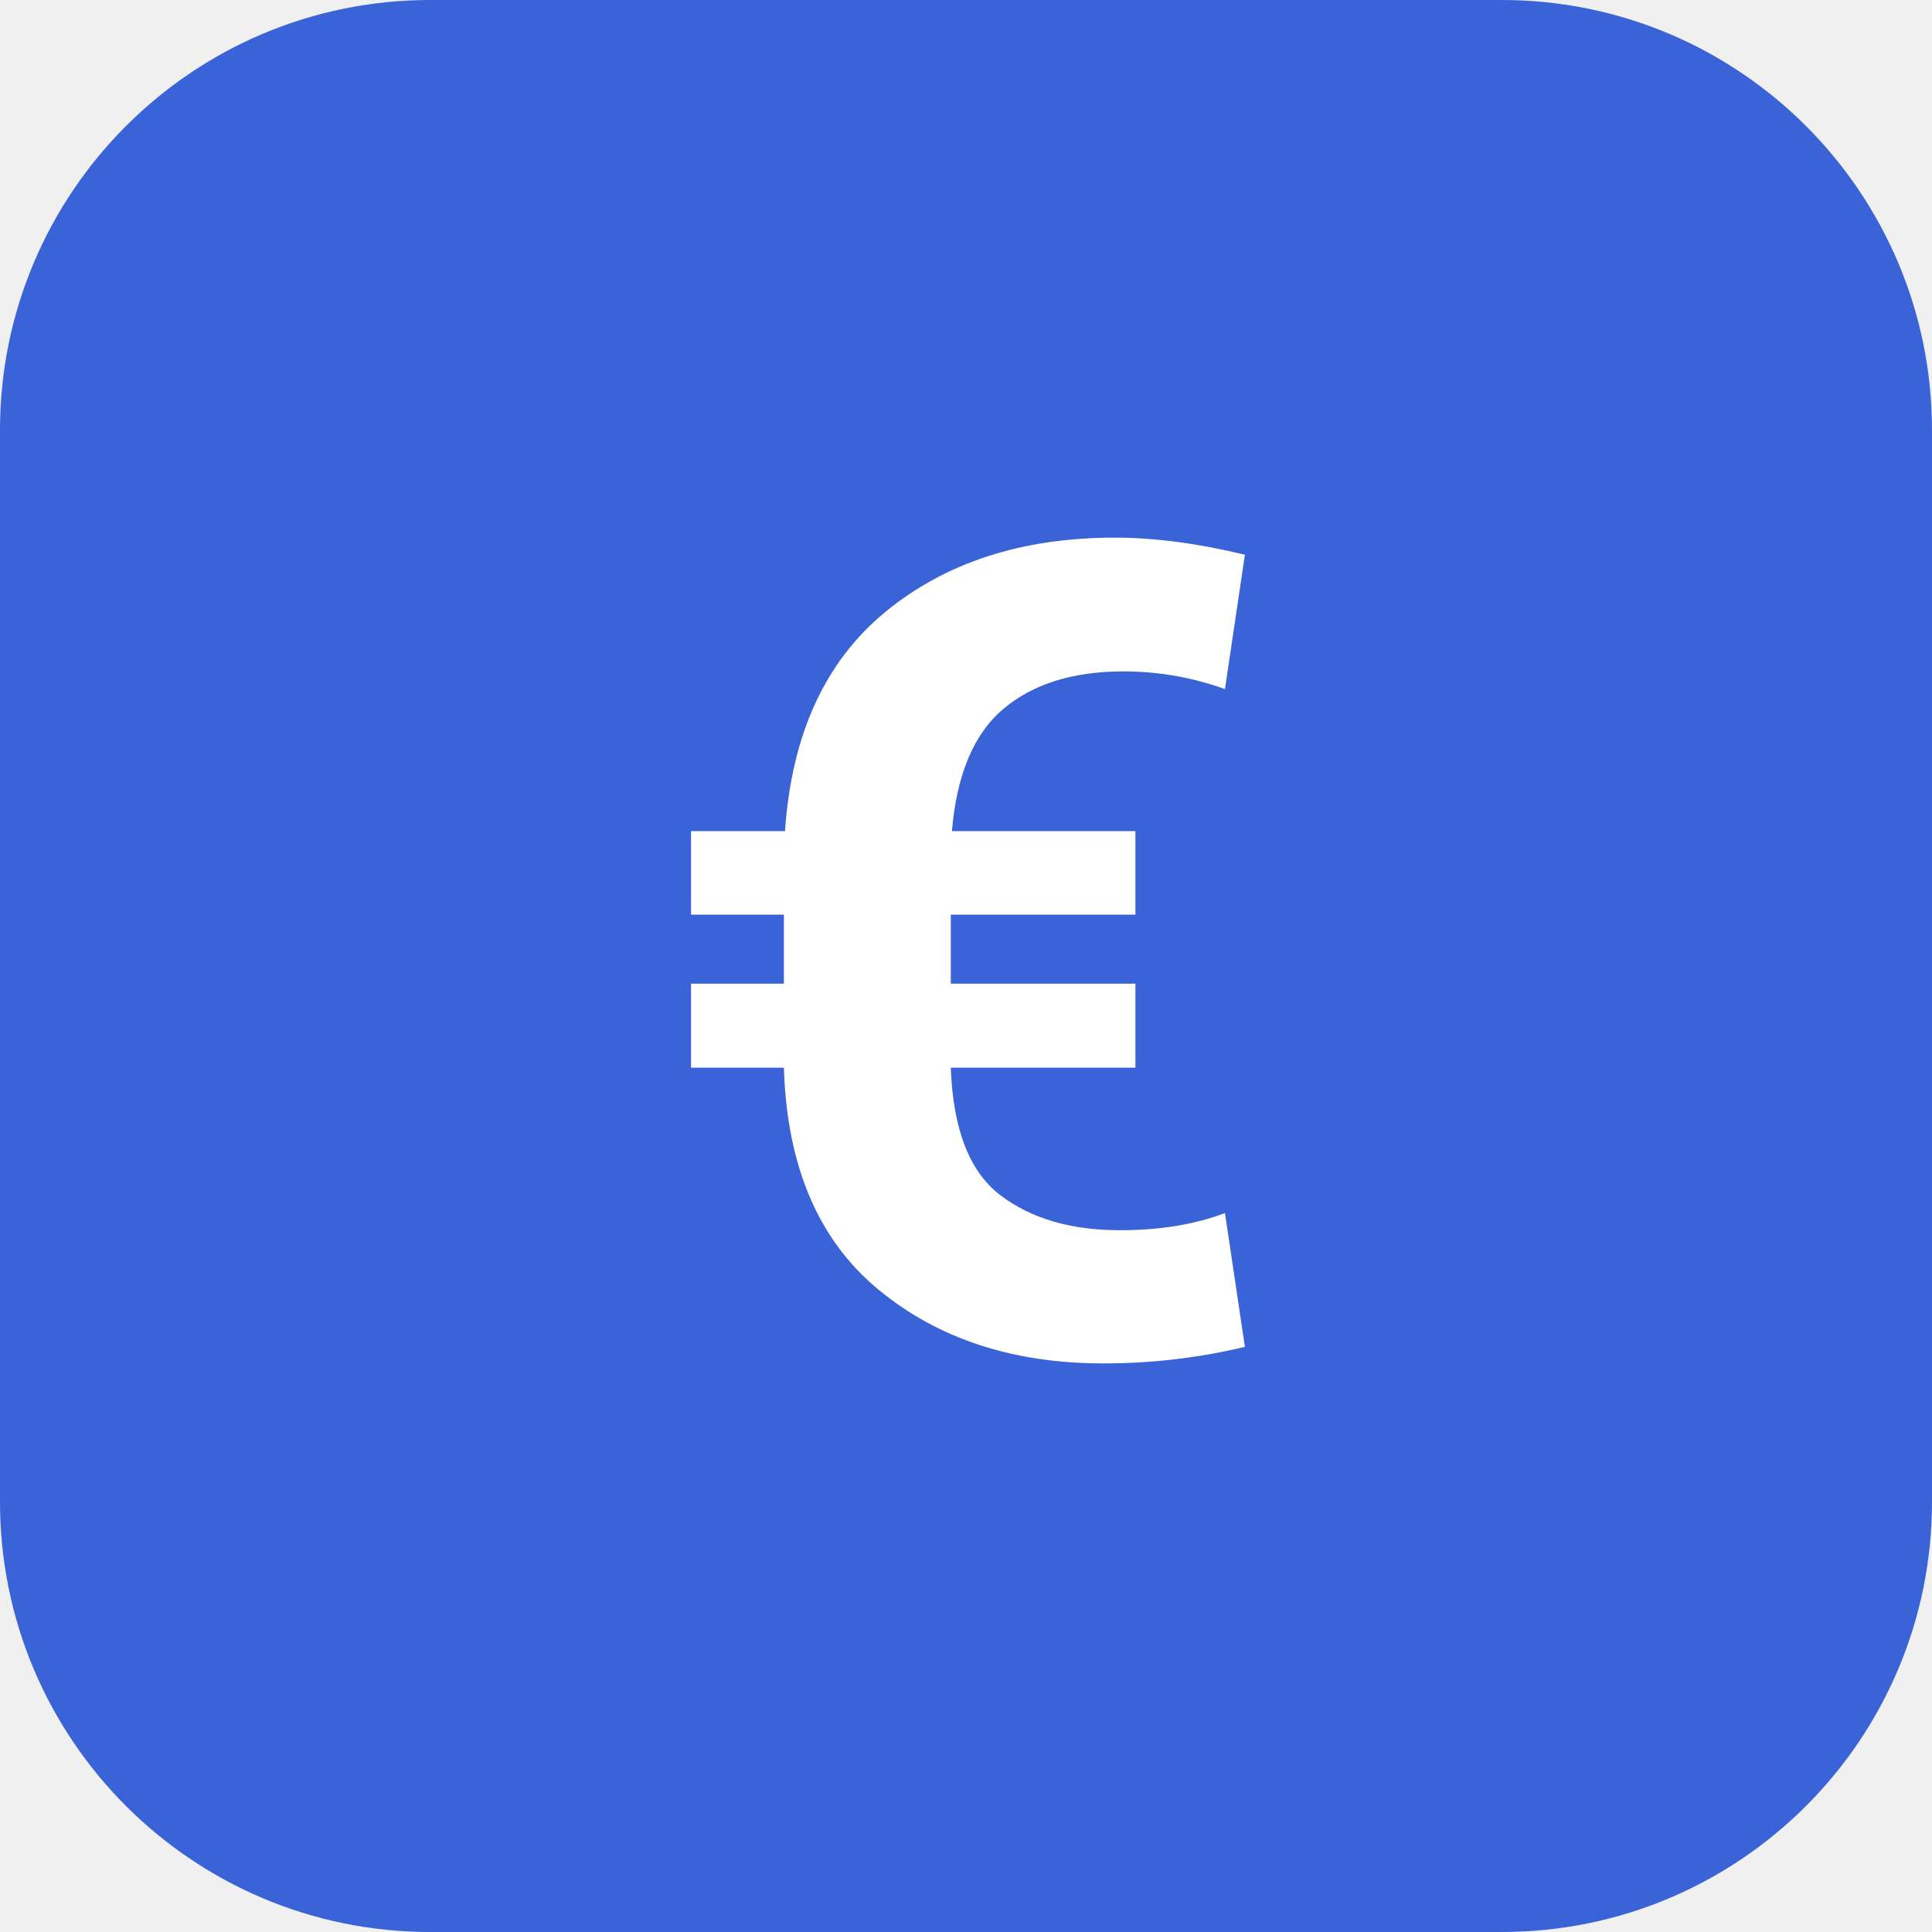
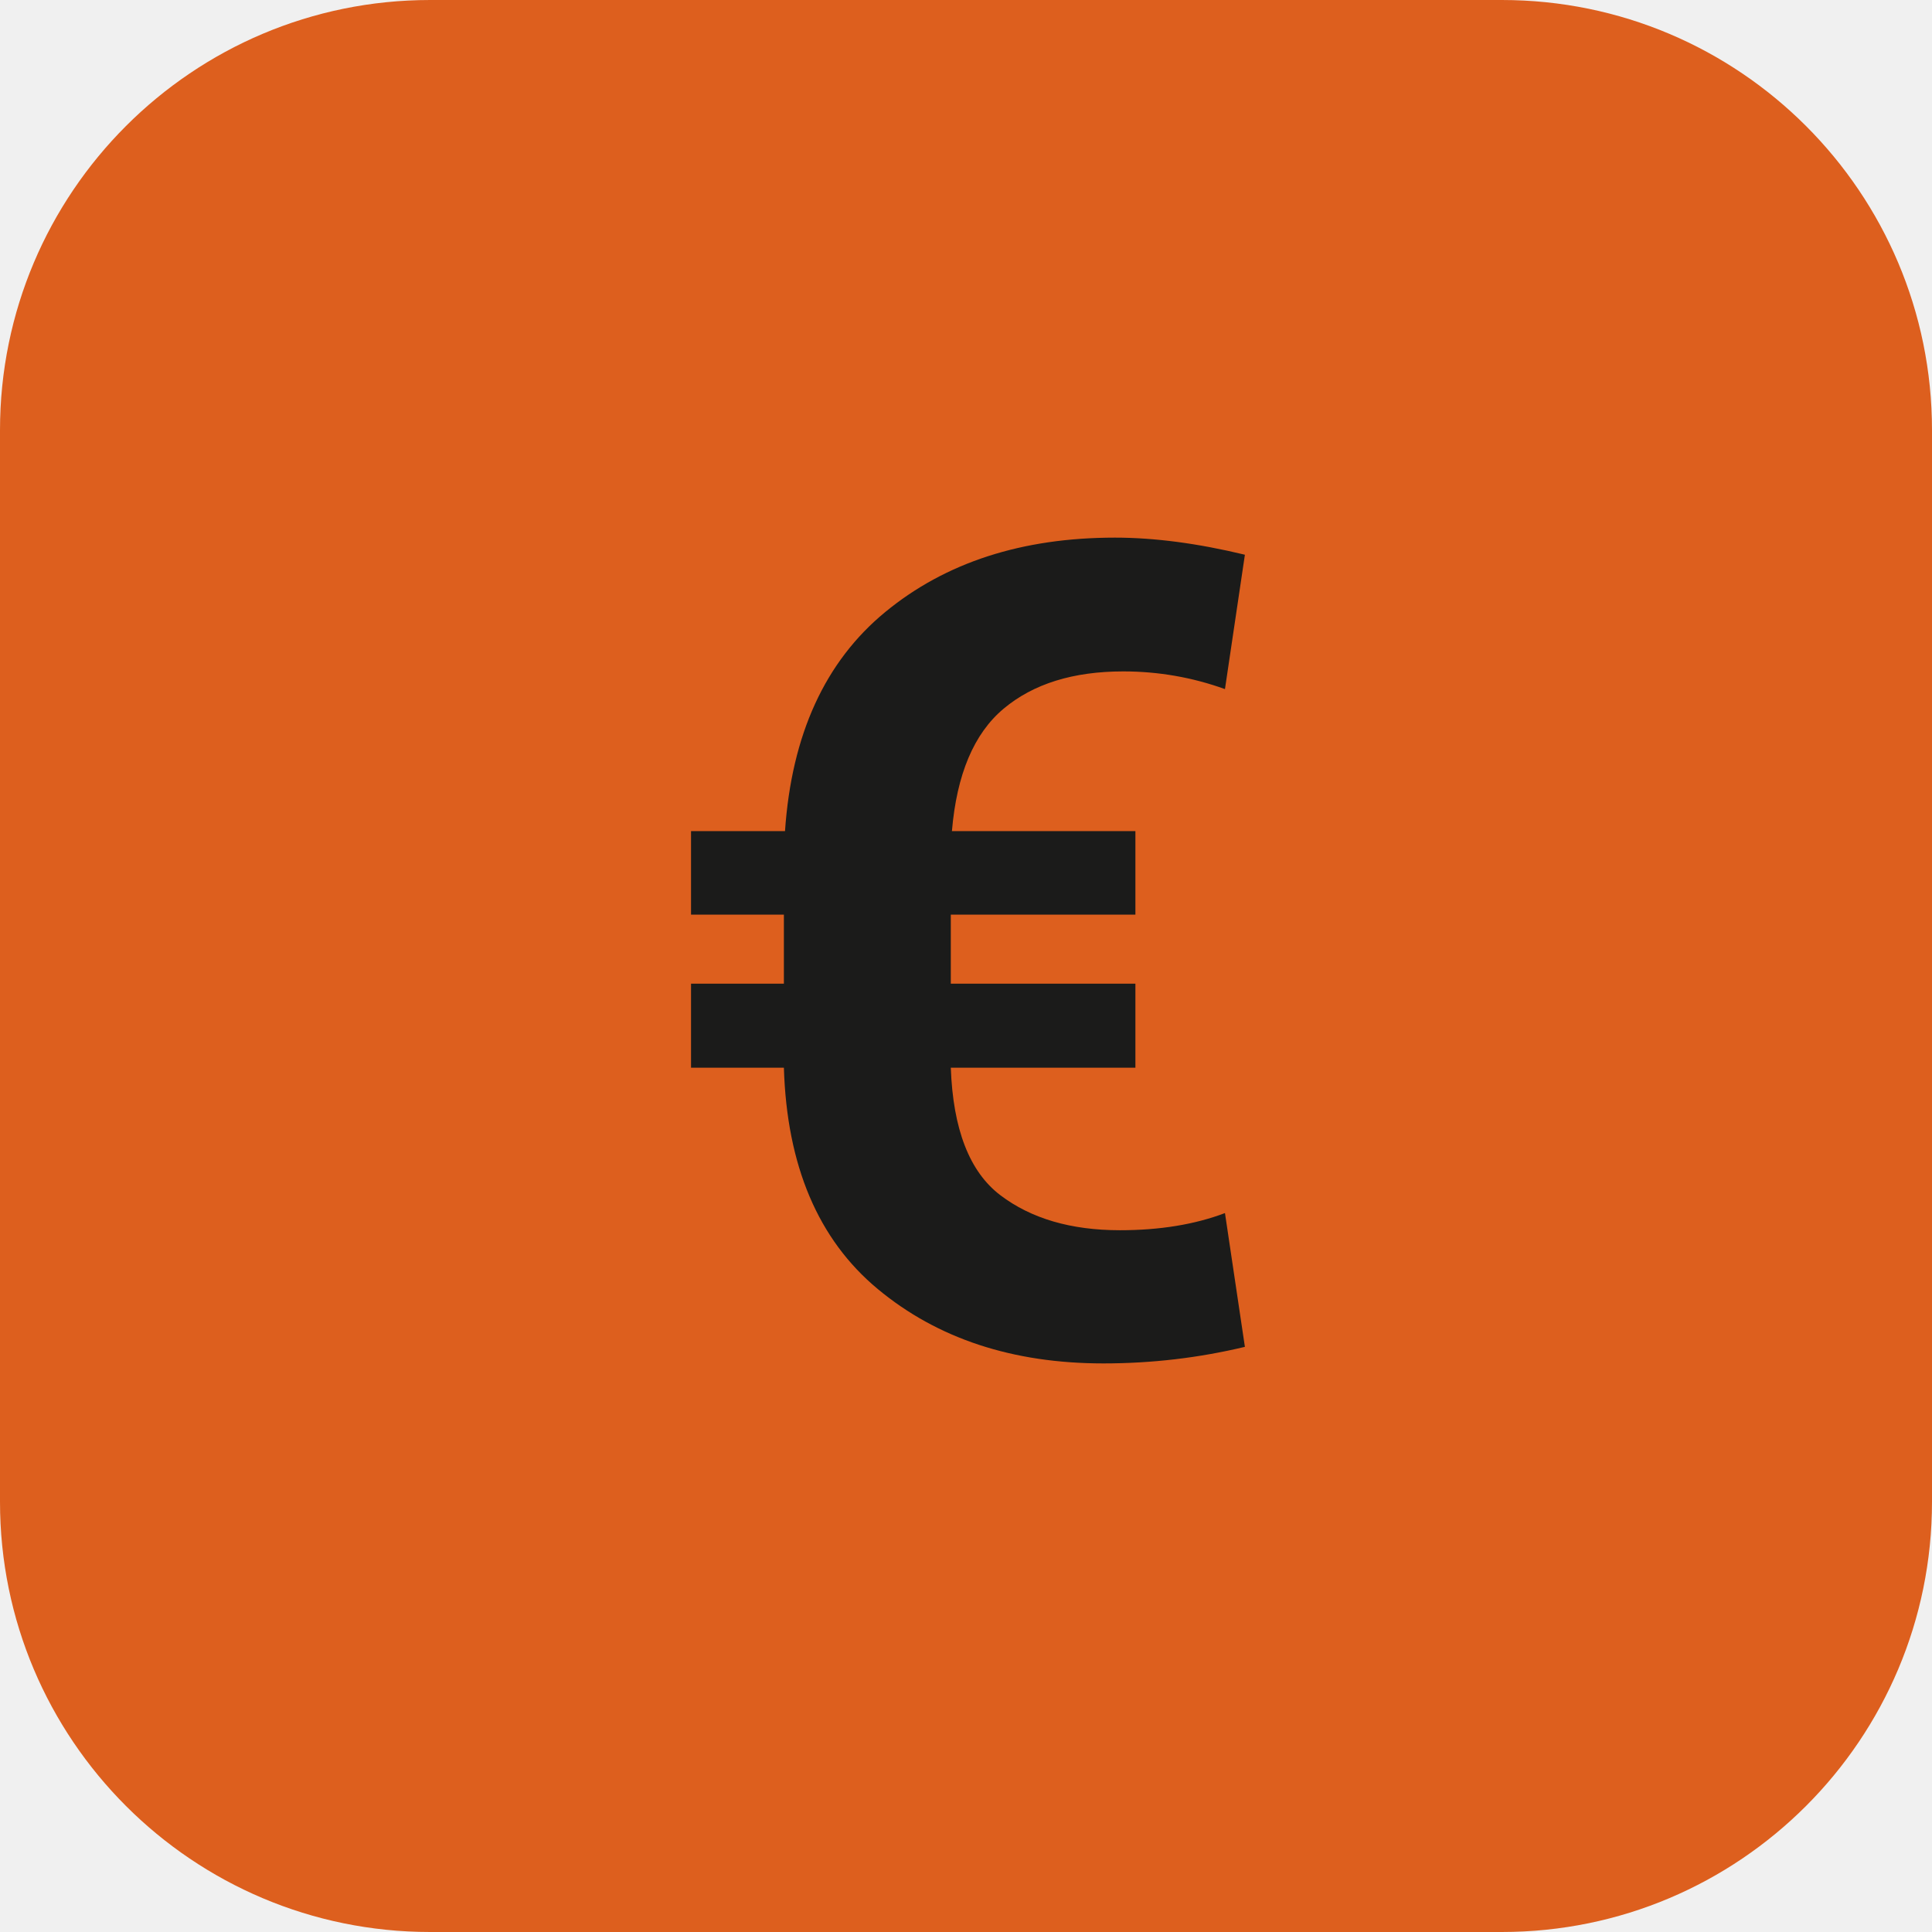
<svg xmlns="http://www.w3.org/2000/svg" viewBox="0 0 512 512" role="img" aria-label="Budget">
-   <rect width="512" height="512" rx="114" fill="#3a63d8" />
-   <text x="256" y="256" fill="#ffffff" font-family="system-ui, -apple-system, 'Segoe UI', Roboto, sans-serif" font-size="300" font-weight="600" text-anchor="middle" dominant-baseline="central">€</text>
+   <rect width="512" height="512" rx="114" fill="#dd5f1e" />
+   <text x="256" y="256" fill="#1b1b1a" font-family="system-ui, -apple-system, 'Segoe UI', Roboto, sans-serif" font-size="300" font-weight="600" text-anchor="middle" dominant-baseline="central">€</text>
</svg>
